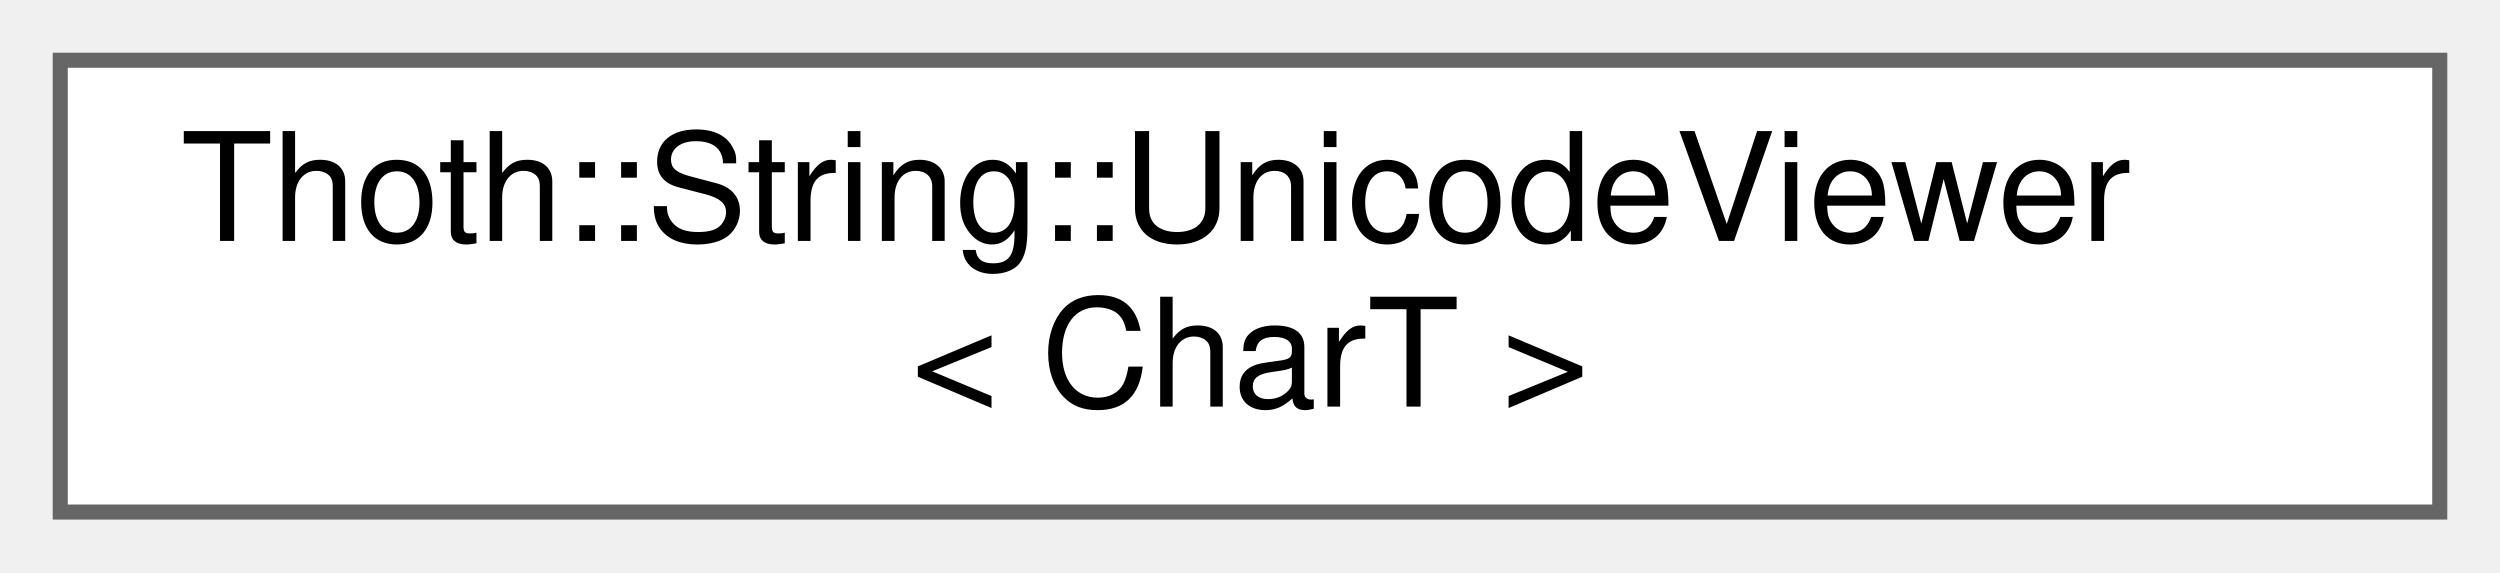
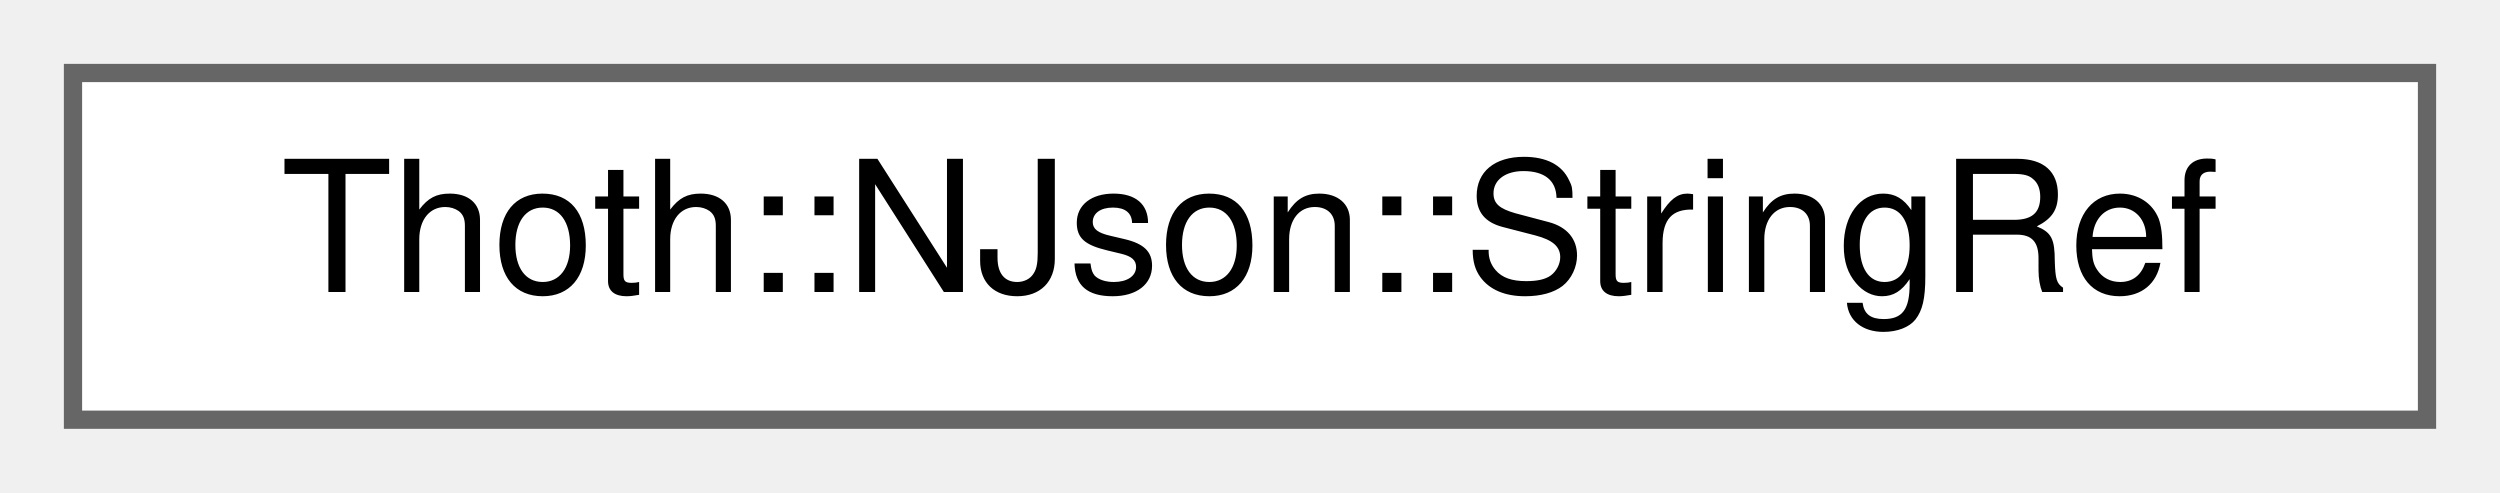
- <svg xmlns="http://www.w3.org/2000/svg" xmlns:xlink="http://www.w3.org/1999/xlink" width="166pt" height="38pt" viewBox="0.00 0.00 166.00 38.00">
-   <g id="graph0" class="graph" transform="scale(1 1) rotate(0) translate(4 34)">
+ <svg xmlns="http://www.w3.org/2000/svg" xmlns:xlink="http://www.w3.org/1999/xlink" width="137pt" height="27pt" viewBox="0.00 0.00 137.00 27.00">
+   <g id="graph0" class="graph" transform="scale(1 1) rotate(0) translate(4 23)">
    <g id="Node000000" class="node">
      <g id="a_Node000000">
-         <a xlink:href="struct_thoth_1_1_string_1_1_unicode_viewer.html" target="_top" xlink:title="Non owning viewer that represents Unicode encodings.">
-           <polygon fill="white" stroke="#666666" points="158,-30 0,-30 0,0 158,0 158,-30" />
-           <text text-anchor="start" x="8" y="-18" font-family="Helvetica,sans-Serif" font-size="10.00">Thoth::String::UnicodeViewer</text>
-           <text text-anchor="middle" x="79" y="-7" font-family="Helvetica,sans-Serif" font-size="10.00">&lt; CharT &gt;</text>
+         <a xlink:href="struct_thoth_1_1_n_json_1_1_string_ref.html" target="_top" xlink:title=" ">
+           <polygon fill="white" stroke="#666666" points="129,-19 0,-19 0,0 129,0 129,-19" />
+           <text text-anchor="middle" x="64.5" y="-7" font-family="Helvetica,sans-Serif" font-size="10.00">Thoth::NJson::StringRef</text>
        </a>
      </g>
    </g>
  </g>
</svg>
